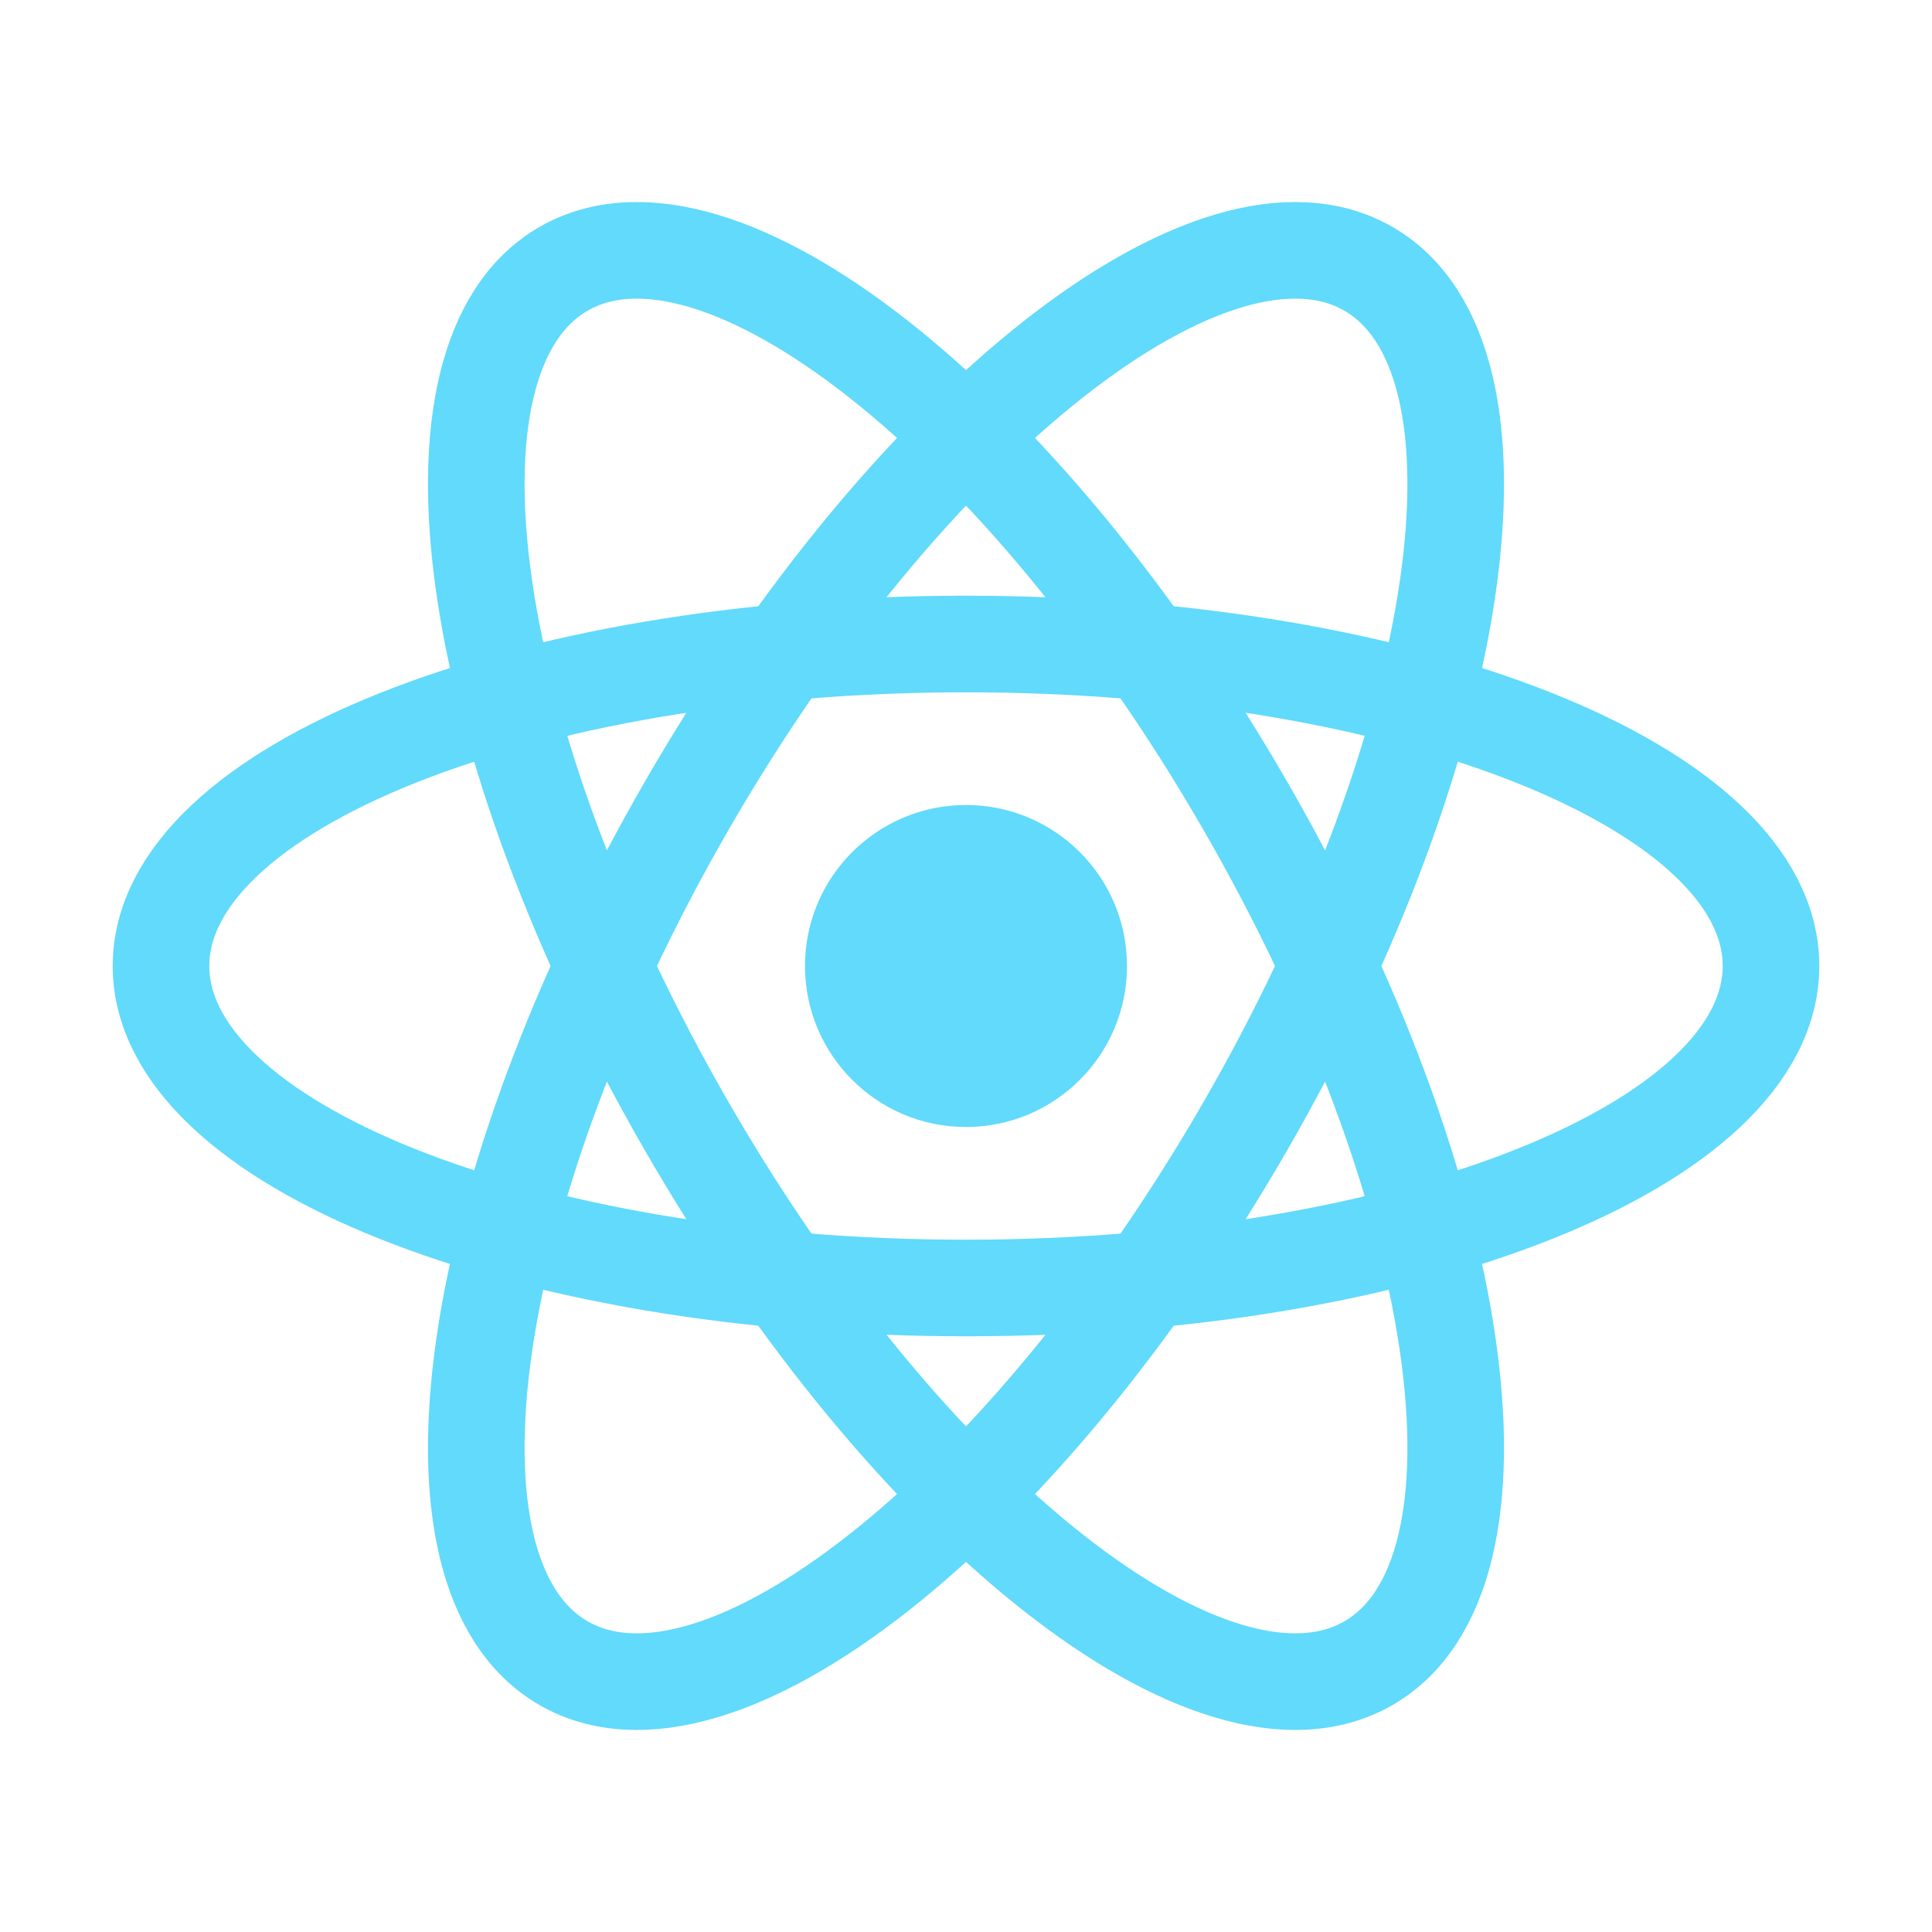
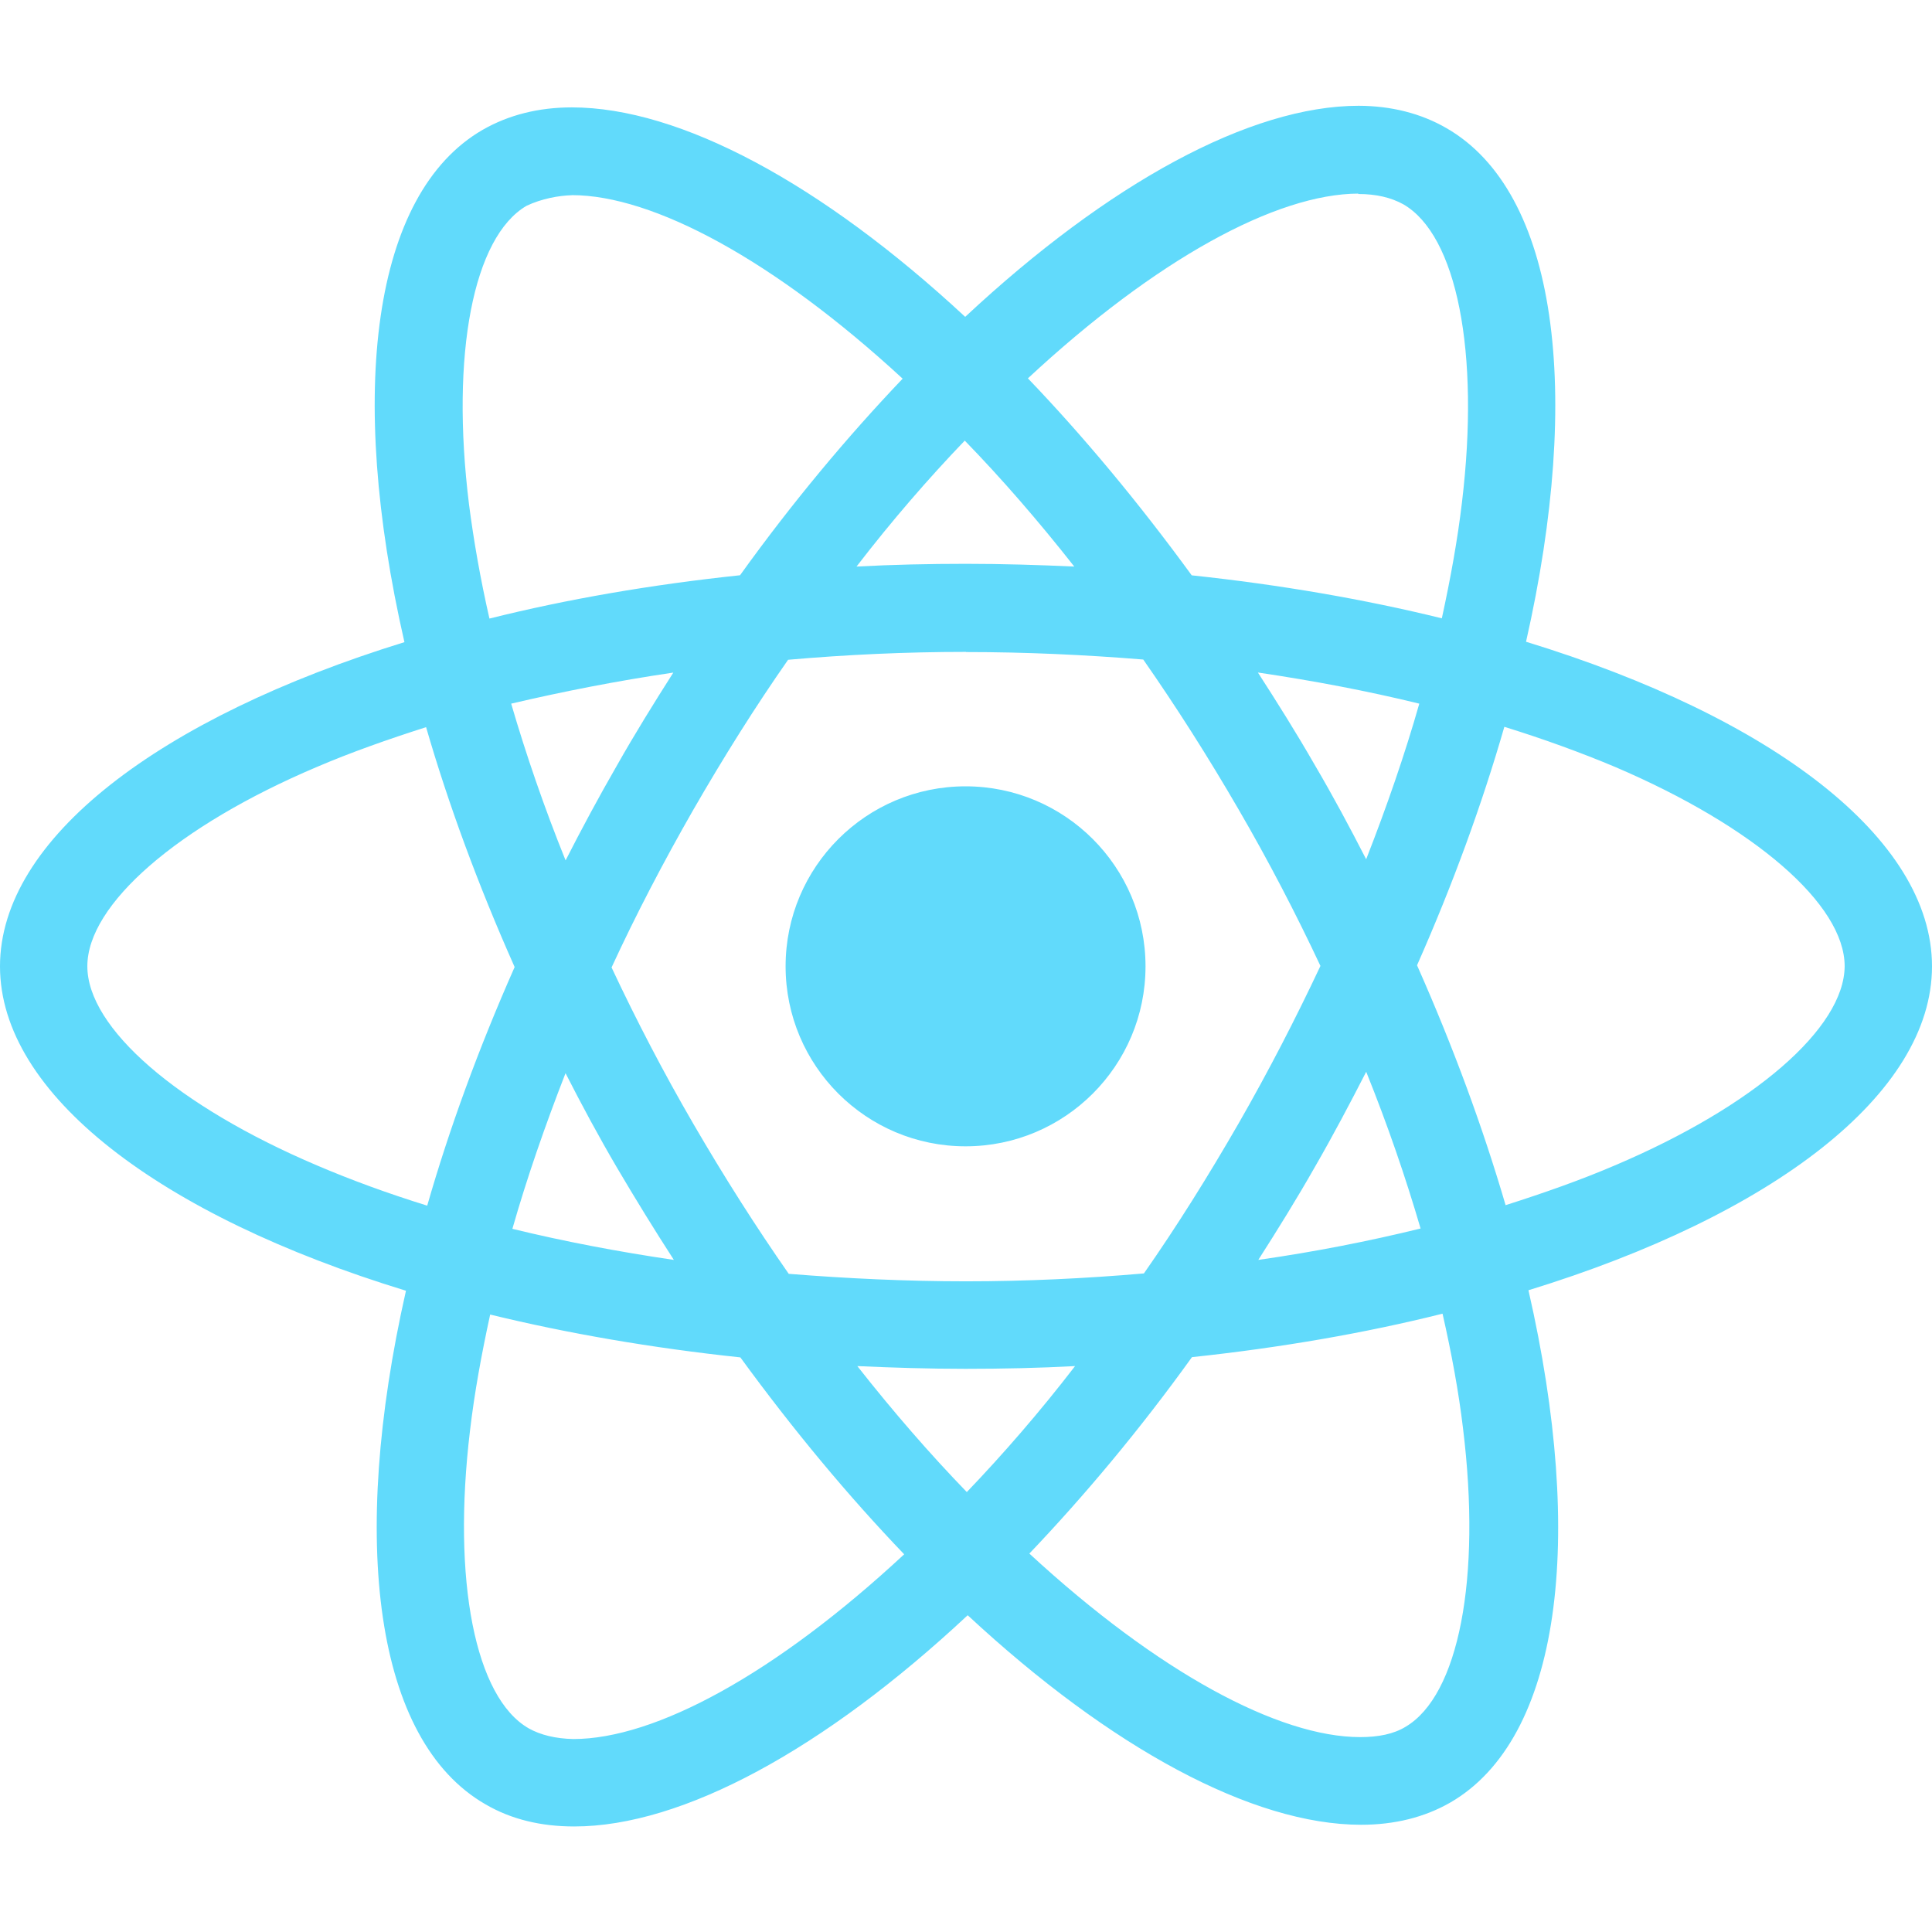
<svg xmlns="http://www.w3.org/2000/svg" viewBox="0 0 24 24">
-   <circle cx="12" cy="12" r="2" fill="#61DAFB" />
-   <g fill="none" stroke="#61DAFB" stroke-width="1.2">
-     <ellipse cx="12" cy="12" rx="10" ry="4" />
-     <ellipse cx="12" cy="12" rx="10" ry="4" transform="rotate(60 12 12)" />
-     <ellipse cx="12" cy="12" rx="10" ry="4" transform="rotate(120 12 12)" />
-   </g>
+   <path fill="#61DAFB" d="M14.23 12.004a2.236 2.236 0 0 1-2.235 2.236 2.236 2.236 0 0 1-2.236-2.236 2.236 2.236 0 0 1 2.235-2.236 2.236 2.236 0 0 1 2.236 2.236zm2.648-10.69c-1.346 0-3.107.96-4.888 2.622-1.78-1.653-3.542-2.602-4.887-2.602-.41 0-.783.093-1.106.278-1.375.793-1.683 3.264-.973 6.365C1.98 8.917 0 10.42 0 12.004c0 1.59 1.99 3.097 5.043 4.03-.704 3.113-.39 5.588.988 6.38.32.187.69.275 1.102.275 1.345 0 3.107-.96 4.888-2.624 1.78 1.654 3.542 2.603 4.887 2.603.41 0 .783-.09 1.106-.275 1.374-.792 1.683-3.263.973-6.365C22.02 15.096 24 13.59 24 12.004c0-1.59-1.99-3.097-5.043-4.032.704-3.11.39-5.587-.988-6.38-.318-.184-.688-.277-1.092-.278zm-.005 1.09v.006c.225 0 .406.044.558.127.666.382.955 1.835.73 3.704-.054.46-.142.945-.25 1.44-.96-.236-2.006-.417-3.107-.534-.66-.905-1.345-1.727-2.035-2.447 1.592-1.48 3.087-2.292 4.105-2.295zm-9.77.02c1.012 0 2.514.808 4.11 2.28-.686.72-1.37 1.537-2.02 2.442-1.107.117-2.154.298-3.113.538-.112-.49-.195-.964-.254-1.42-.23-1.868.054-3.32.714-3.707.19-.09.4-.127.563-.132zm4.882 3.05c.455.468.91.992 1.36 1.564-.44-.02-.89-.034-1.345-.034-.46 0-.915.01-1.36.034.44-.572.895-1.096 1.345-1.565zM12 8.1c.74 0 1.477.034 2.202.093.406.582.802 1.203 1.183 1.86.372.64.71 1.29 1.018 1.946-.308.655-.646 1.31-1.013 1.95-.38.66-.773 1.288-1.18 1.87-.728.063-1.466.098-2.21.098-.74 0-1.477-.035-2.202-.093-.406-.582-.802-1.204-1.183-1.86-.372-.64-.71-1.29-1.018-1.946.303-.657.646-1.313 1.013-1.954.38-.66.773-1.286 1.18-1.868.728-.064 1.466-.098 2.21-.098zm-3.635.254c-.24.377-.48.763-.704 1.16-.225.39-.435.782-.635 1.174-.265-.656-.49-1.31-.676-1.947.64-.15 1.315-.283 2.015-.386zm7.26 0c.695.103 1.365.23 2.006.387-.18.632-.405 1.282-.66 1.933-.2-.39-.41-.783-.64-1.174-.225-.392-.465-.774-.705-1.146zm3.063.675c.484.15.944.317 1.375.498 1.732.74 2.852 1.708 2.852 2.476-.005.768-1.125 1.74-2.857 2.475-.42.18-.88.342-1.355.493-.28-.958-.646-1.956-1.1-2.98.45-1.017.81-2.01 1.085-2.964zm-13.395.004c.278.96.645 1.957 1.1 2.98-.45 1.017-.812 2.01-1.086 2.964-.484-.15-.944-.318-1.37-.5-1.732-.737-2.852-1.706-2.852-2.474 0-.768 1.12-1.742 2.852-2.476.42-.18.88-.342 1.356-.494zm11.678 4.28c.265.657.49 1.312.676 1.948-.64.157-1.316.29-2.016.39.24-.375.48-.762.705-1.158.225-.39.435-.788.636-1.18zm-9.945.02c.2.392.41.783.64 1.175.23.39.465.772.705 1.143-.695-.102-1.365-.23-2.006-.386.18-.63.406-1.282.66-1.933zM17.92 16.32c.112.493.2.968.254 1.423.23 1.868-.054 3.32-.714 3.708-.147.09-.338.128-.563.128-1.012 0-2.514-.807-4.11-2.28.686-.72 1.37-1.536 2.02-2.44 1.107-.118 2.154-.3 3.113-.54zm-11.83.01c.96.234 2.006.415 3.107.532.66.905 1.345 1.727 2.035 2.446-1.595 1.483-3.092 2.295-4.11 2.295-.22-.005-.406-.05-.553-.132-.666-.38-.955-1.834-.73-3.703.054-.46.142-.944.25-1.438zm4.56.64c.44.02.89.034 1.345.034.46 0 .915-.01 1.36-.034-.44.572-.895 1.095-1.345 1.565-.455-.47-.91-.993-1.36-1.565z" />
</svg>
